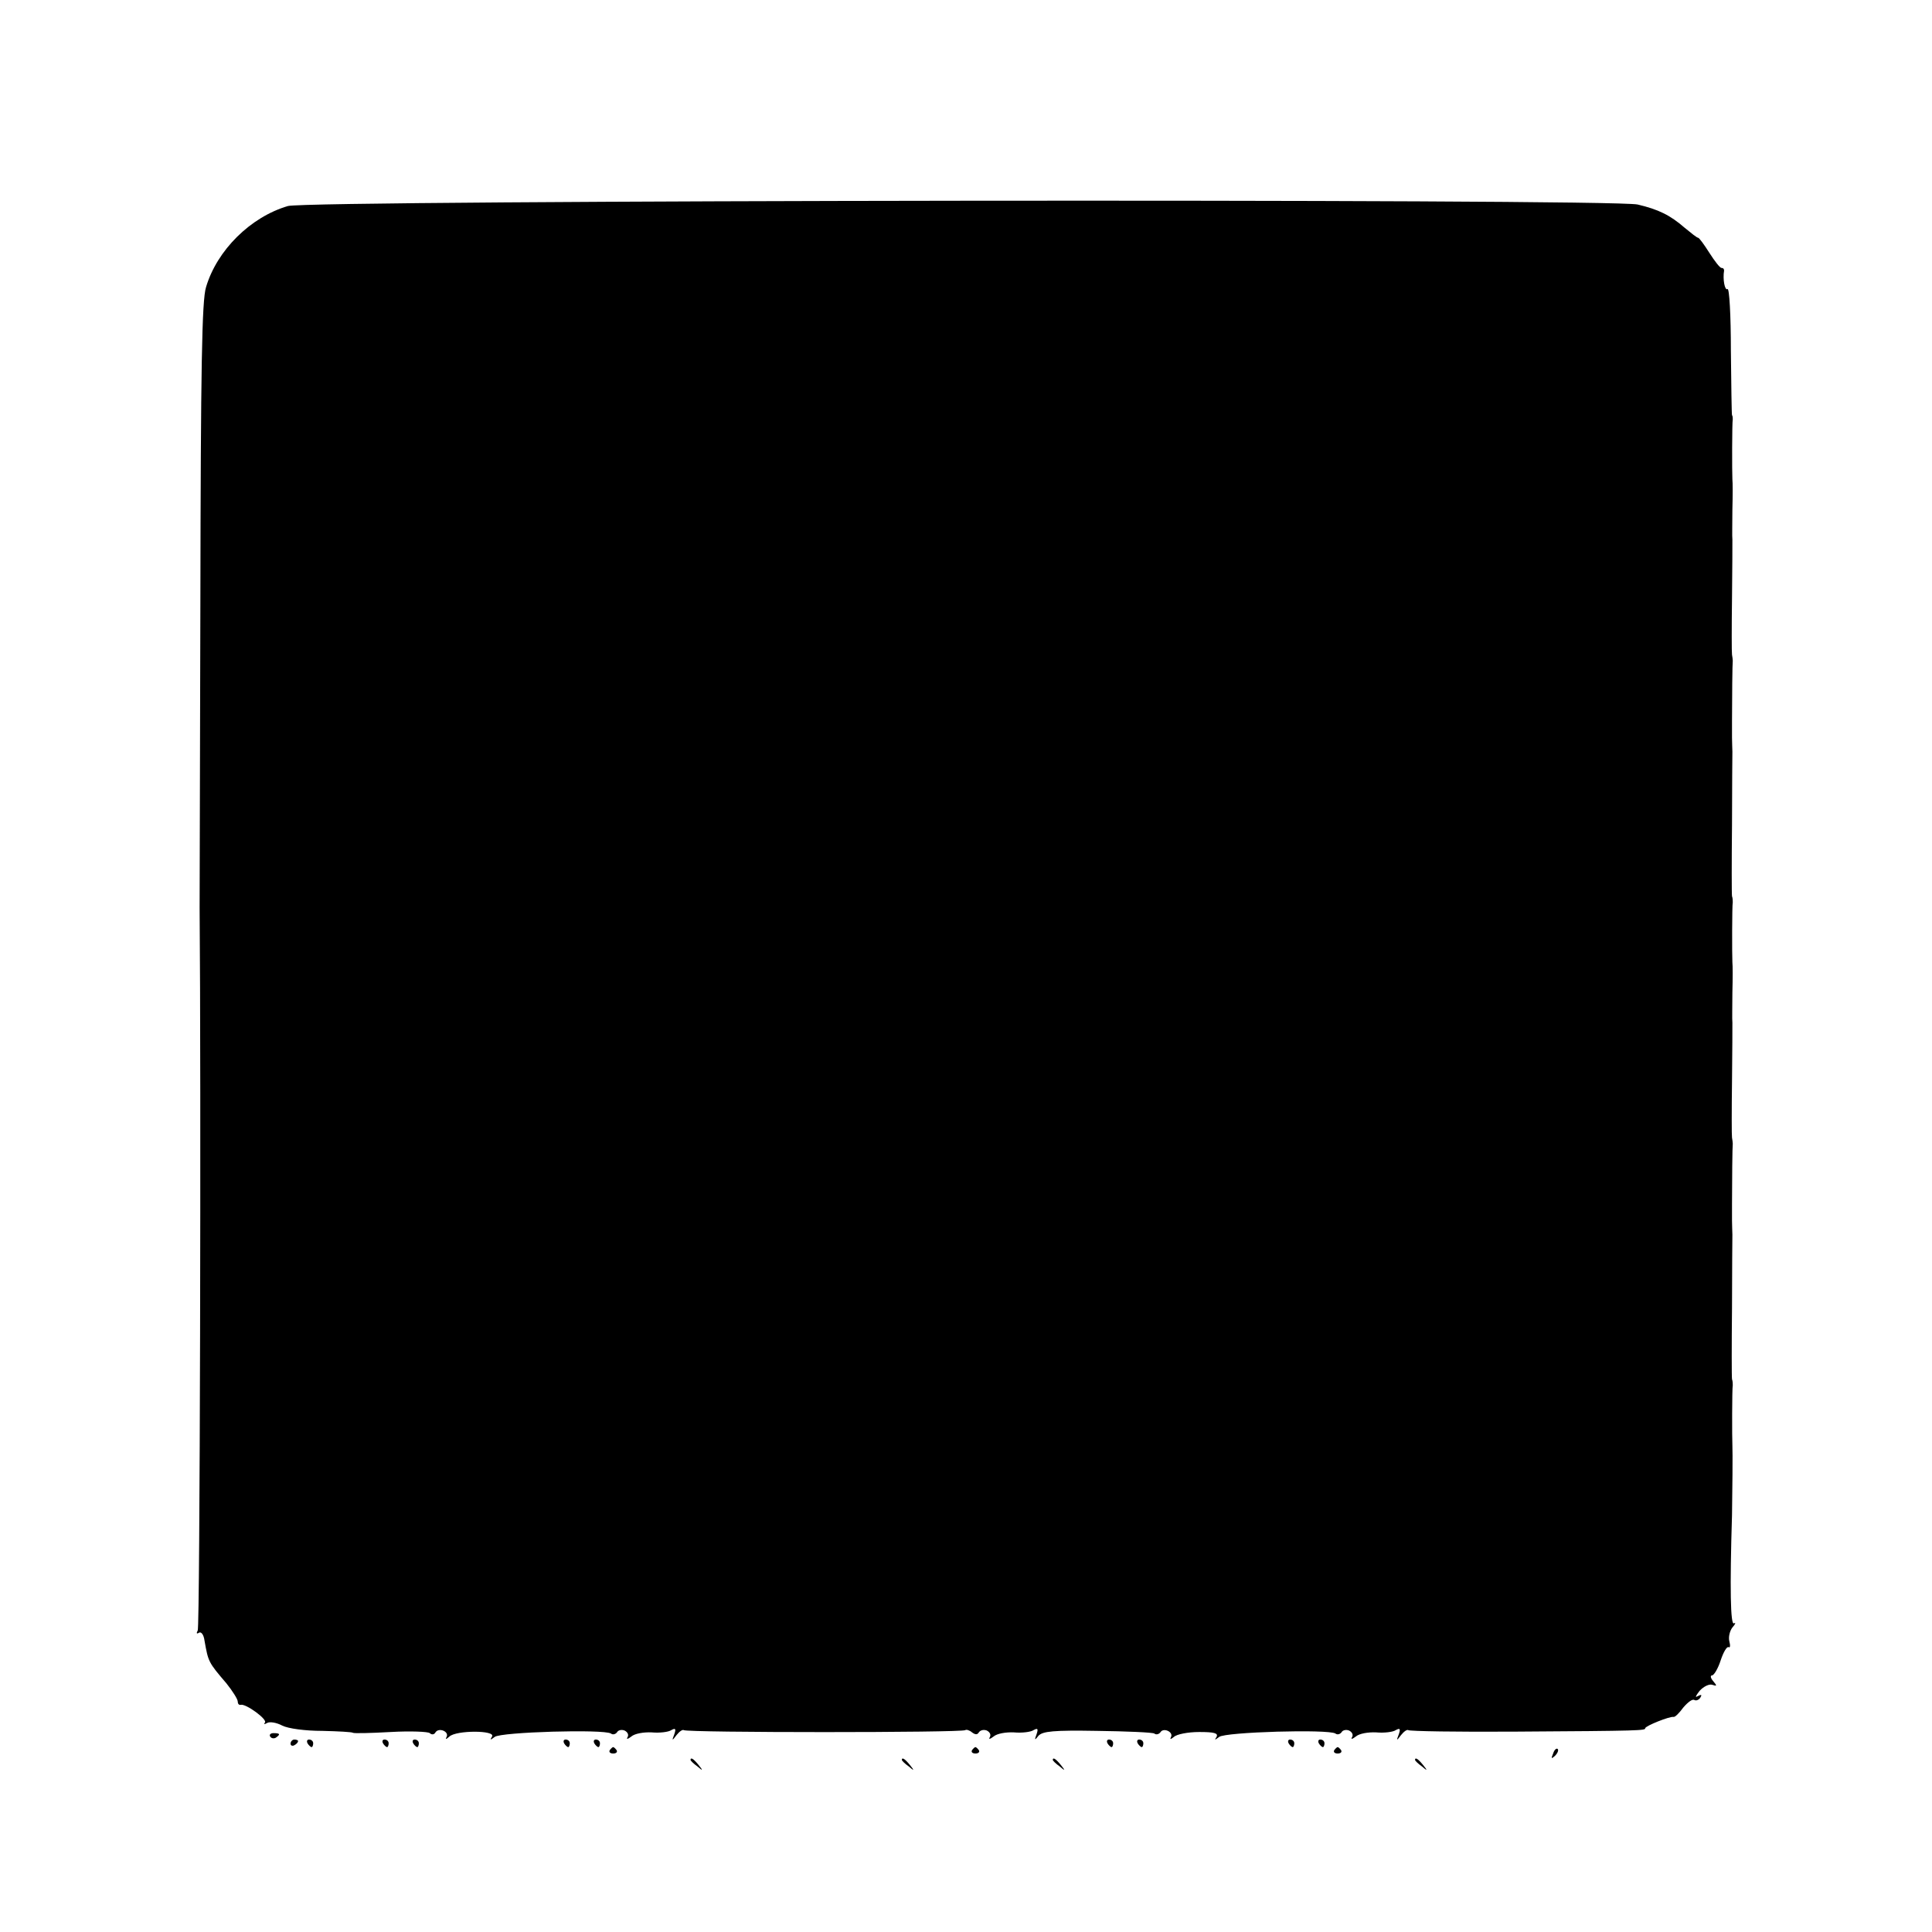
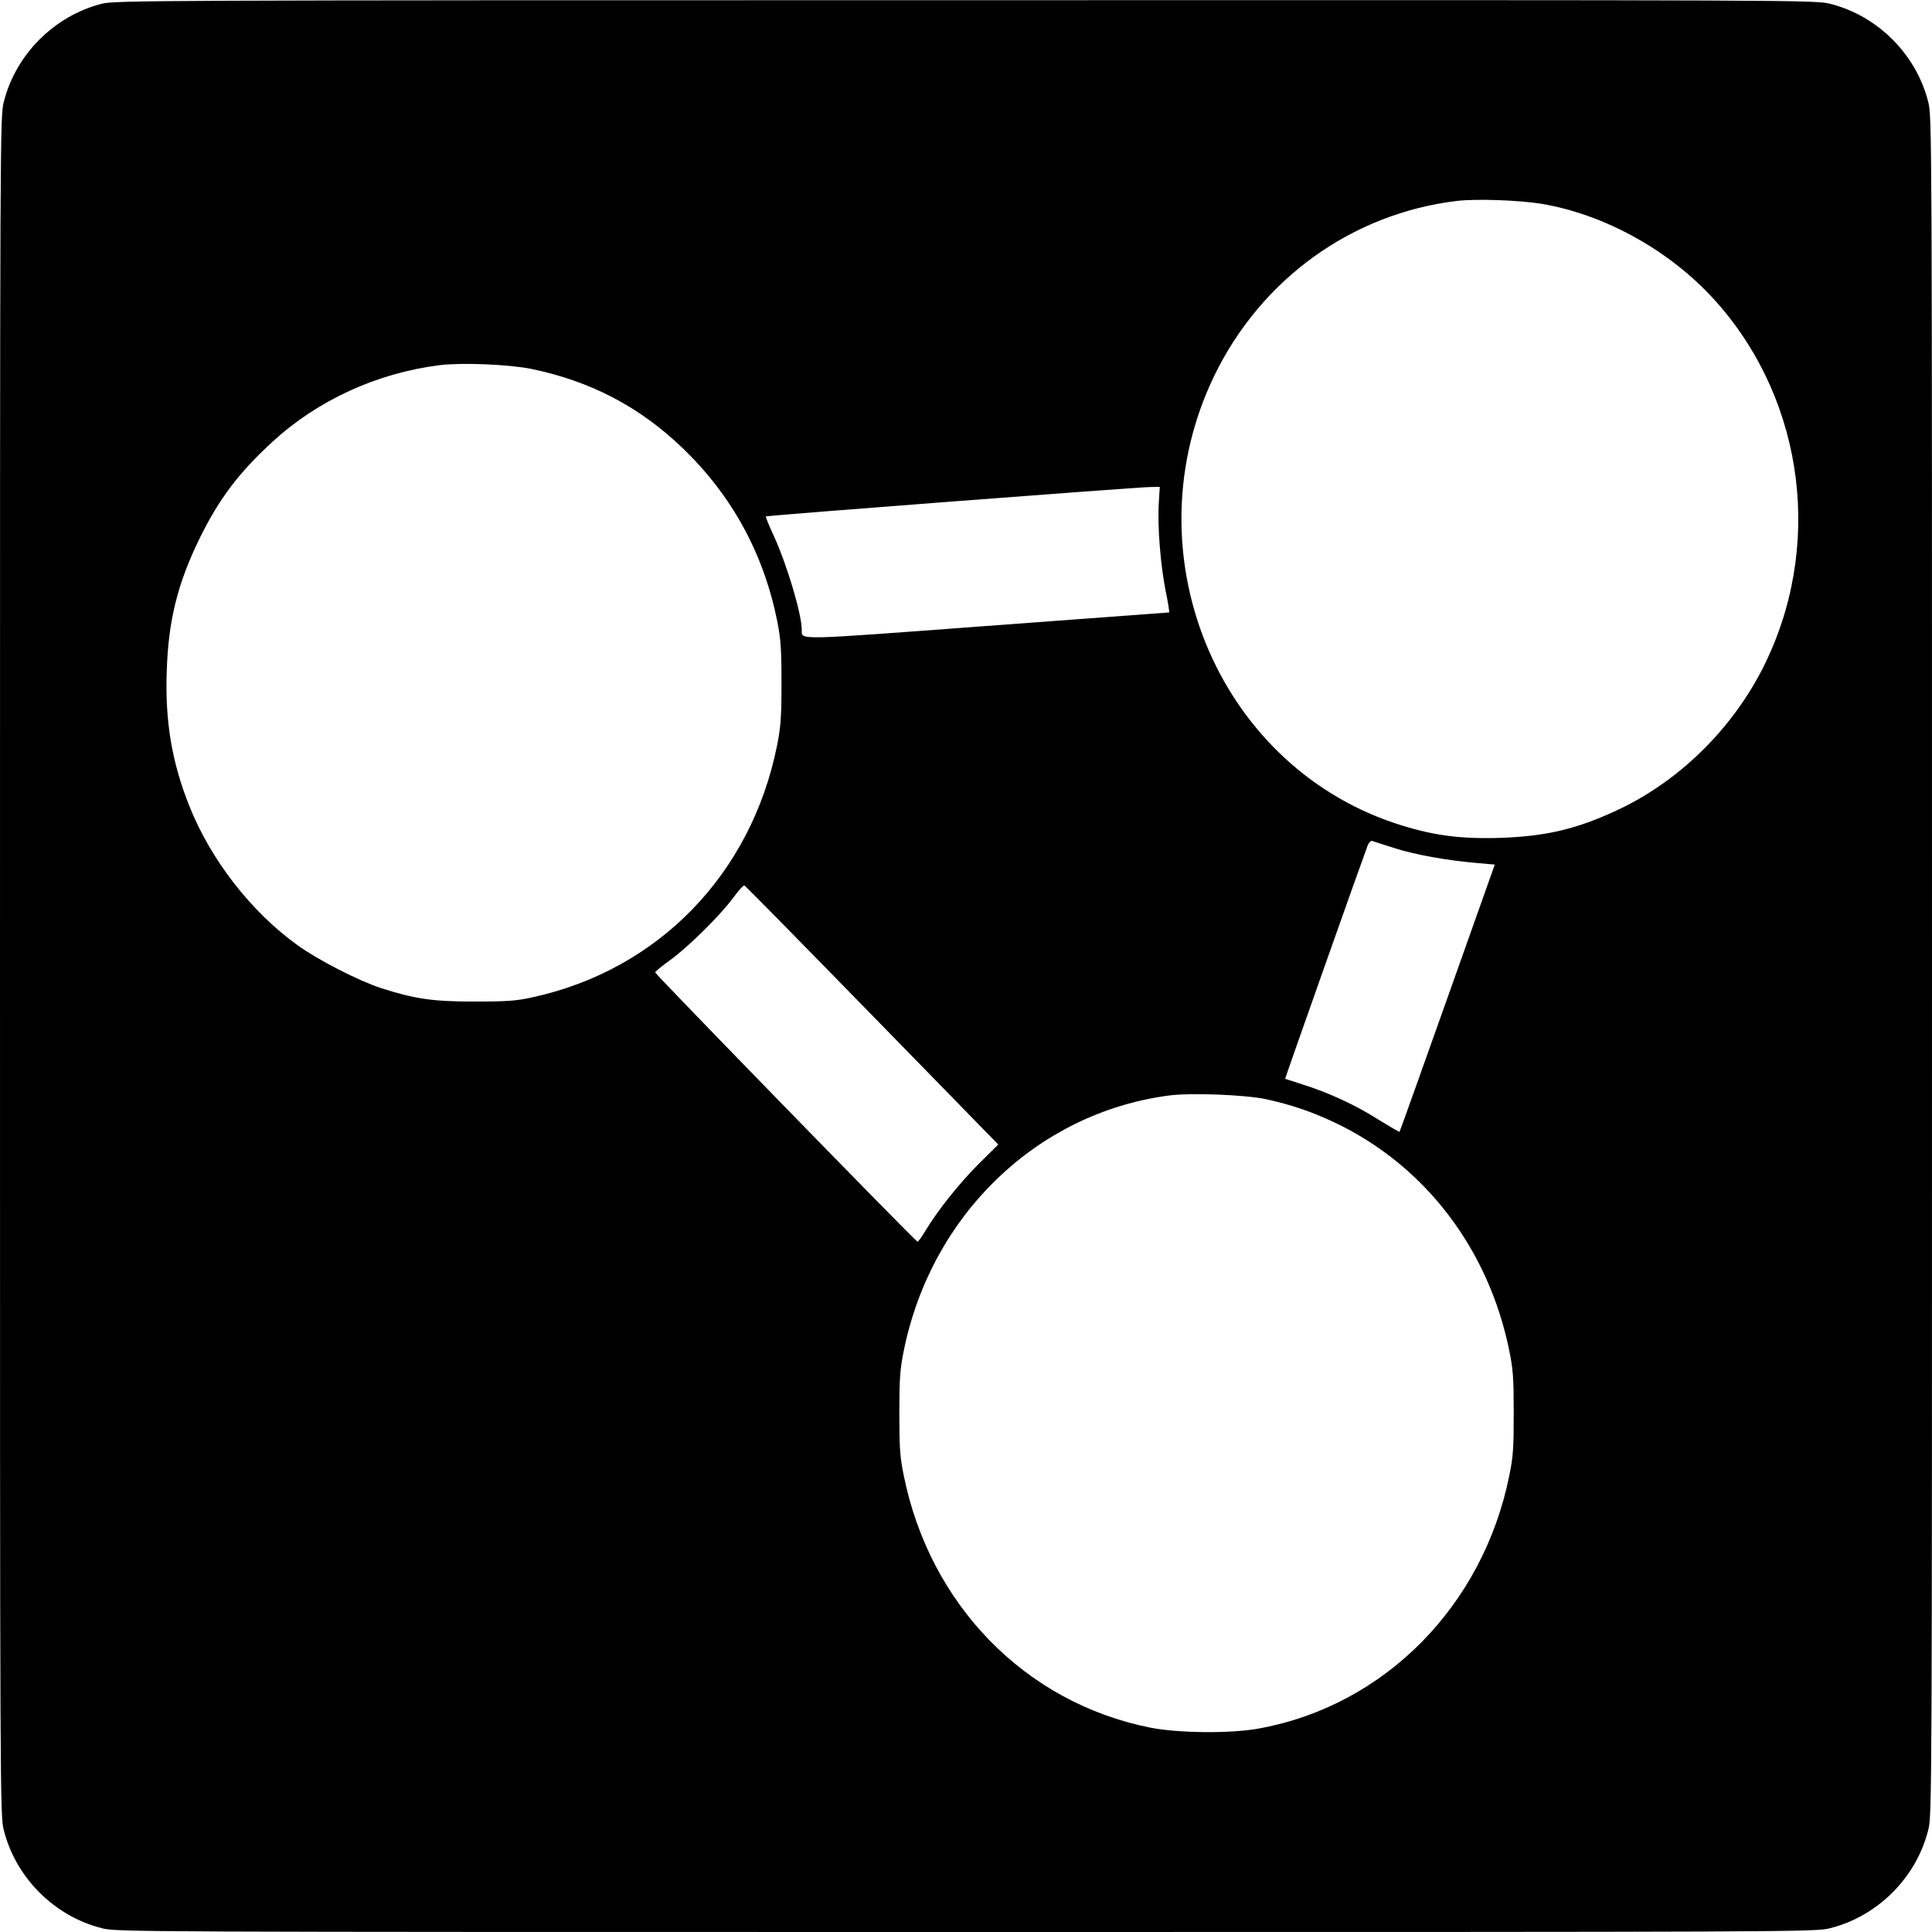
- <svg xmlns="http://www.w3.org/2000/svg" version="1.0" width="512pt" height="512pt" viewBox="0 0 512 512" preserveAspectRatio="xMidYMid meet">
-   <g transform="translate(0,512) scale(0.1,-0.1)" fill="#000000" stroke="none">
-     <path d="M763 4574 c-99 -29 -188 -117 -217 -215 -11 -35 -14 -209 -15 -839 -1 -437 -2 -799 -2 -805 4 -459 1 -1907 -5 -1916 -4 -7 -3 -10 3 -6 6 4 13 -5 15 -21 10 -56 10 -57 58 -113 16 -20 30 -42 30 -48 0 -6 3 -10 8 -9 13 4 72 -39 64 -47 -4 -5 -1 -5 6 -1 7 4 25 1 40 -7 16 -8 61 -14 106 -14 43 -1 79 -3 81 -5 2 -2 47 -1 100 2 53 3 100 1 104 -3 5 -5 12 -4 15 2 9 14 38 2 29 -13 -3 -6 -1 -6 8 2 18 17 123 17 113 0 -6 -10 -5 -10 7 -1 16 13 289 21 308 9 5 -4 12 -2 16 3 3 6 12 8 20 5 8 -4 12 -11 8 -18 -4 -6 1 -5 10 2 9 8 33 12 54 11 21 -2 45 1 52 6 11 6 13 4 8 -11 -7 -18 -6 -18 6 -2 8 10 16 15 19 13 7 -7 739 -7 746 0 3 2 11 0 18 -6 8 -6 14 -7 18 0 4 6 13 8 21 5 8 -4 12 -11 8 -18 -4 -6 1 -5 10 2 9 8 33 12 54 11 21 -2 45 1 52 6 11 6 13 4 8 -11 -6 -16 -5 -17 5 -4 11 12 40 15 155 13 78 -1 147 -4 152 -7 5 -4 12 -2 16 3 8 14 36 1 28 -13 -3 -6 -1 -6 8 1 7 7 37 13 67 13 40 0 51 -3 46 -13 -6 -9 -5 -9 7 0 16 13 289 21 308 9 5 -4 12 -2 16 3 3 6 12 8 20 5 8 -4 12 -11 8 -18 -4 -6 1 -5 10 2 9 8 33 12 54 11 21 -2 45 1 52 6 11 6 13 4 8 -11 -7 -18 -6 -18 6 -2 8 10 16 15 19 13 3 -3 131 -5 284 -4 335 2 344 3 344 9 0 6 65 32 75 30 4 -1 15 10 26 25 12 14 24 23 29 20 5 -3 12 0 16 6 5 8 3 9 -7 4 -8 -5 -5 1 5 14 11 12 26 19 34 16 12 -4 13 -3 2 10 -7 8 -8 15 -3 15 5 0 16 18 23 40 7 21 16 37 21 35 4 -3 5 4 2 15 -3 11 1 28 8 37 8 9 10 14 4 11 -9 -5 -11 92 -5 287 1 56 2 170 1 185 -1 18 -1 150 1 159 0 3 0 11 -2 16 -1 6 -1 91 0 190 0 99 1 186 1 193 0 6 -1 23 -1 37 0 14 0 33 0 43 0 62 1 155 2 161 0 3 -1 11 -2 16 -1 6 -1 73 0 150 1 77 1 147 1 155 -1 8 0 44 0 80 1 36 1 72 0 80 -1 18 -1 150 1 159 0 3 0 11 -2 16 -1 6 -1 91 0 190 0 99 1 186 1 193 0 6 -1 23 -1 37 0 14 0 33 0 43 0 62 1 155 2 161 0 3 -1 11 -2 16 -1 6 -1 73 0 150 1 77 1 147 1 155 -1 8 0 44 0 80 1 36 1 72 0 80 -1 18 -1 150 1 159 0 3 0 8 -2 11 -1 3 -2 80 -3 172 0 92 -4 165 -9 162 -7 -5 -13 26 -9 49 0 4 -2 7 -7 7 -4 0 -18 18 -32 40 -14 22 -27 40 -30 40 -3 0 -18 12 -35 26 -39 34 -70 49 -125 62 -70 16 -3522 12 -3577 -4z" />
-     <path d="M716 518 c3 -5 10 -6 15 -3 13 9 11 12 -6 12 -8 0 -12 -4 -9 -9z" />
-     <path d="M770 499 c0 -5 5 -7 10 -4 6 3 10 8 10 11 0 2 -4 4 -10 4 -5 0 -10 -5 -10 -11z" />
-     <path d="M815 500 c3 -5 8 -10 11 -10 2 0 4 5 4 10 0 6 -5 10 -11 10 -5 0 -7 -4 -4 -10z" />
-     <path d="M1015 500 c3 -5 8 -10 11 -10 2 0 4 5 4 10 0 6 -5 10 -11 10 -5 0 -7 -4 -4 -10z" />
-     <path d="M1095 500 c3 -5 8 -10 11 -10 2 0 4 5 4 10 0 6 -5 10 -11 10 -5 0 -7 -4 -4 -10z" />
-     <path d="M1495 500 c3 -5 8 -10 11 -10 2 0 4 5 4 10 0 6 -5 10 -11 10 -5 0 -7 -4 -4 -10z" />
-     <path d="M1575 500 c3 -5 8 -10 11 -10 2 0 4 5 4 10 0 6 -5 10 -11 10 -5 0 -7 -4 -4 -10z" />
-     <path d="M2935 500 c3 -5 8 -10 11 -10 2 0 4 5 4 10 0 6 -5 10 -11 10 -5 0 -7 -4 -4 -10z" />
-     <path d="M3015 500 c3 -5 8 -10 11 -10 2 0 4 5 4 10 0 6 -5 10 -11 10 -5 0 -7 -4 -4 -10z" />
-     <path d="M3415 500 c3 -5 8 -10 11 -10 2 0 4 5 4 10 0 6 -5 10 -11 10 -5 0 -7 -4 -4 -10z" />
-     <path d="M3495 500 c3 -5 8 -10 11 -10 2 0 4 5 4 10 0 6 -5 10 -11 10 -5 0 -7 -4 -4 -10z" />
-     <path d="M1616 482 c-3 -5 1 -9 9 -9 8 0 12 4 9 9 -3 4 -7 8 -9 8 -2 0 -6 -4 -9 -8z" />
-     <path d="M2576 482 c-3 -5 1 -9 9 -9 8 0 12 4 9 9 -3 4 -7 8 -9 8 -2 0 -6 -4 -9 -8z" />
-     <path d="M3536 482 c-3 -5 1 -9 9 -9 8 0 12 4 9 9 -3 4 -7 8 -9 8 -2 0 -6 -4 -9 -8z" />
-     <path d="M4116 473 c-6 -14 -5 -15 5 -6 7 7 10 15 7 18 -3 3 -9 -2 -12 -12z" />
-     <path d="M1830 456 c0 -2 8 -10 18 -17 15 -13 16 -12 3 4 -13 16 -21 21 -21 13z" />
-     <path d="M2390 456 c0 -2 8 -10 18 -17 15 -13 16 -12 3 4 -13 16 -21 21 -21 13z" />
-     <path d="M2790 456 c0 -2 8 -10 18 -17 15 -13 16 -12 3 4 -13 16 -21 21 -21 13z" />
-     <path d="M3750 456 c0 -2 8 -10 18 -17 15 -13 16 -12 3 4 -13 16 -21 21 -21 13z" />
+ <svg xmlns="http://www.w3.org/2000/svg" version="1.0" width="1000pt" height="1000pt" viewBox="0 0 1000 1000" preserveAspectRatio="xMidYMid meet">
+   <g transform="translate(0,1000) scale(0.1,-0.1)" fill="#000000" stroke="none">
+     <path d="M524 9980 c-245 -64 -442 -262 -504 -506 -20 -76 -20 -131 -20 -4474 0 -4343 0 -4398 20 -4474 62 -245 261 -444 506 -506 76 -20 131 -20 4474 -20 4343 0 4398 0 4474 20 245 62 444 261 506 506 20 76 20 131 20 4474 0 4343 0 4398 -20 4474 -62 245 -261 444 -506 506 -76 20 -130 20 -4478 19 -4263 0 -4403 -1 -4472 -19z m7456 -1035 c317 -54 639 -229 868 -469 473 -498 594 -1249 303 -1879 -156 -340 -440 -629 -771 -786 -216 -102 -376 -140 -620 -148 -210 -6 -353 14 -540 76 -930 311 -1373 1410 -935 2316 243 501 711 839 1255 905 101 12 324 4 440 -15z m-5232 -854 c310 -64 562 -196 786 -411 255 -246 418 -544 489 -895 18 -93 22 -143 22 -320 0 -179 -4 -227 -23 -324 -134 -667 -616 -1162 -1266 -1303 -85 -19 -133 -22 -301 -22 -215 0 -305 13 -481 69 -117 38 -326 145 -433 222 -240 172 -450 442 -561 721 -90 226 -126 436 -117 696 8 264 56 456 171 691 101 205 203 339 376 498 235 216 541 356 866 397 113 14 356 4 472 -19z m3250 -693 c-8 -117 9 -324 35 -455 13 -62 21 -113 18 -113 -2 0 -427 -32 -944 -70 -1007 -75 -956 -74 -957 -20 -1 86 -78 341 -146 489 -24 52 -42 96 -40 98 5 5 1902 150 1985 152 l54 1 -5 -82z m1217 -1787 c104 -34 275 -65 431 -78 l91 -8 -245 -690 c-135 -379 -246 -692 -248 -693 -1 -2 -51 27 -111 64 -120 76 -253 137 -388 180 -49 16 -91 29 -93 30 -2 1 391 1112 427 1208 6 15 17 26 24 23 7 -2 57 -19 112 -36z m-2701 -866 l653 -669 -101 -100 c-101 -101 -212 -240 -277 -348 -19 -32 -37 -56 -40 -55 -13 4 -1359 1386 -1358 1394 0 4 35 33 77 63 94 68 260 232 327 323 27 37 53 66 58 64 4 -1 302 -304 661 -672z m2037 -434 c133 -29 236 -64 359 -122 466 -222 795 -653 902 -1180 20 -98 23 -144 23 -324 0 -179 -3 -227 -23 -323 -136 -674 -645 -1189 -1292 -1308 -146 -28 -421 -25 -567 4 -646 129 -1140 635 -1275 1304 -20 96 -23 144 -23 323 0 180 3 226 23 324 142 702 688 1228 1367 1320 113 16 395 5 506 -18z" />
  </g>
</svg>
